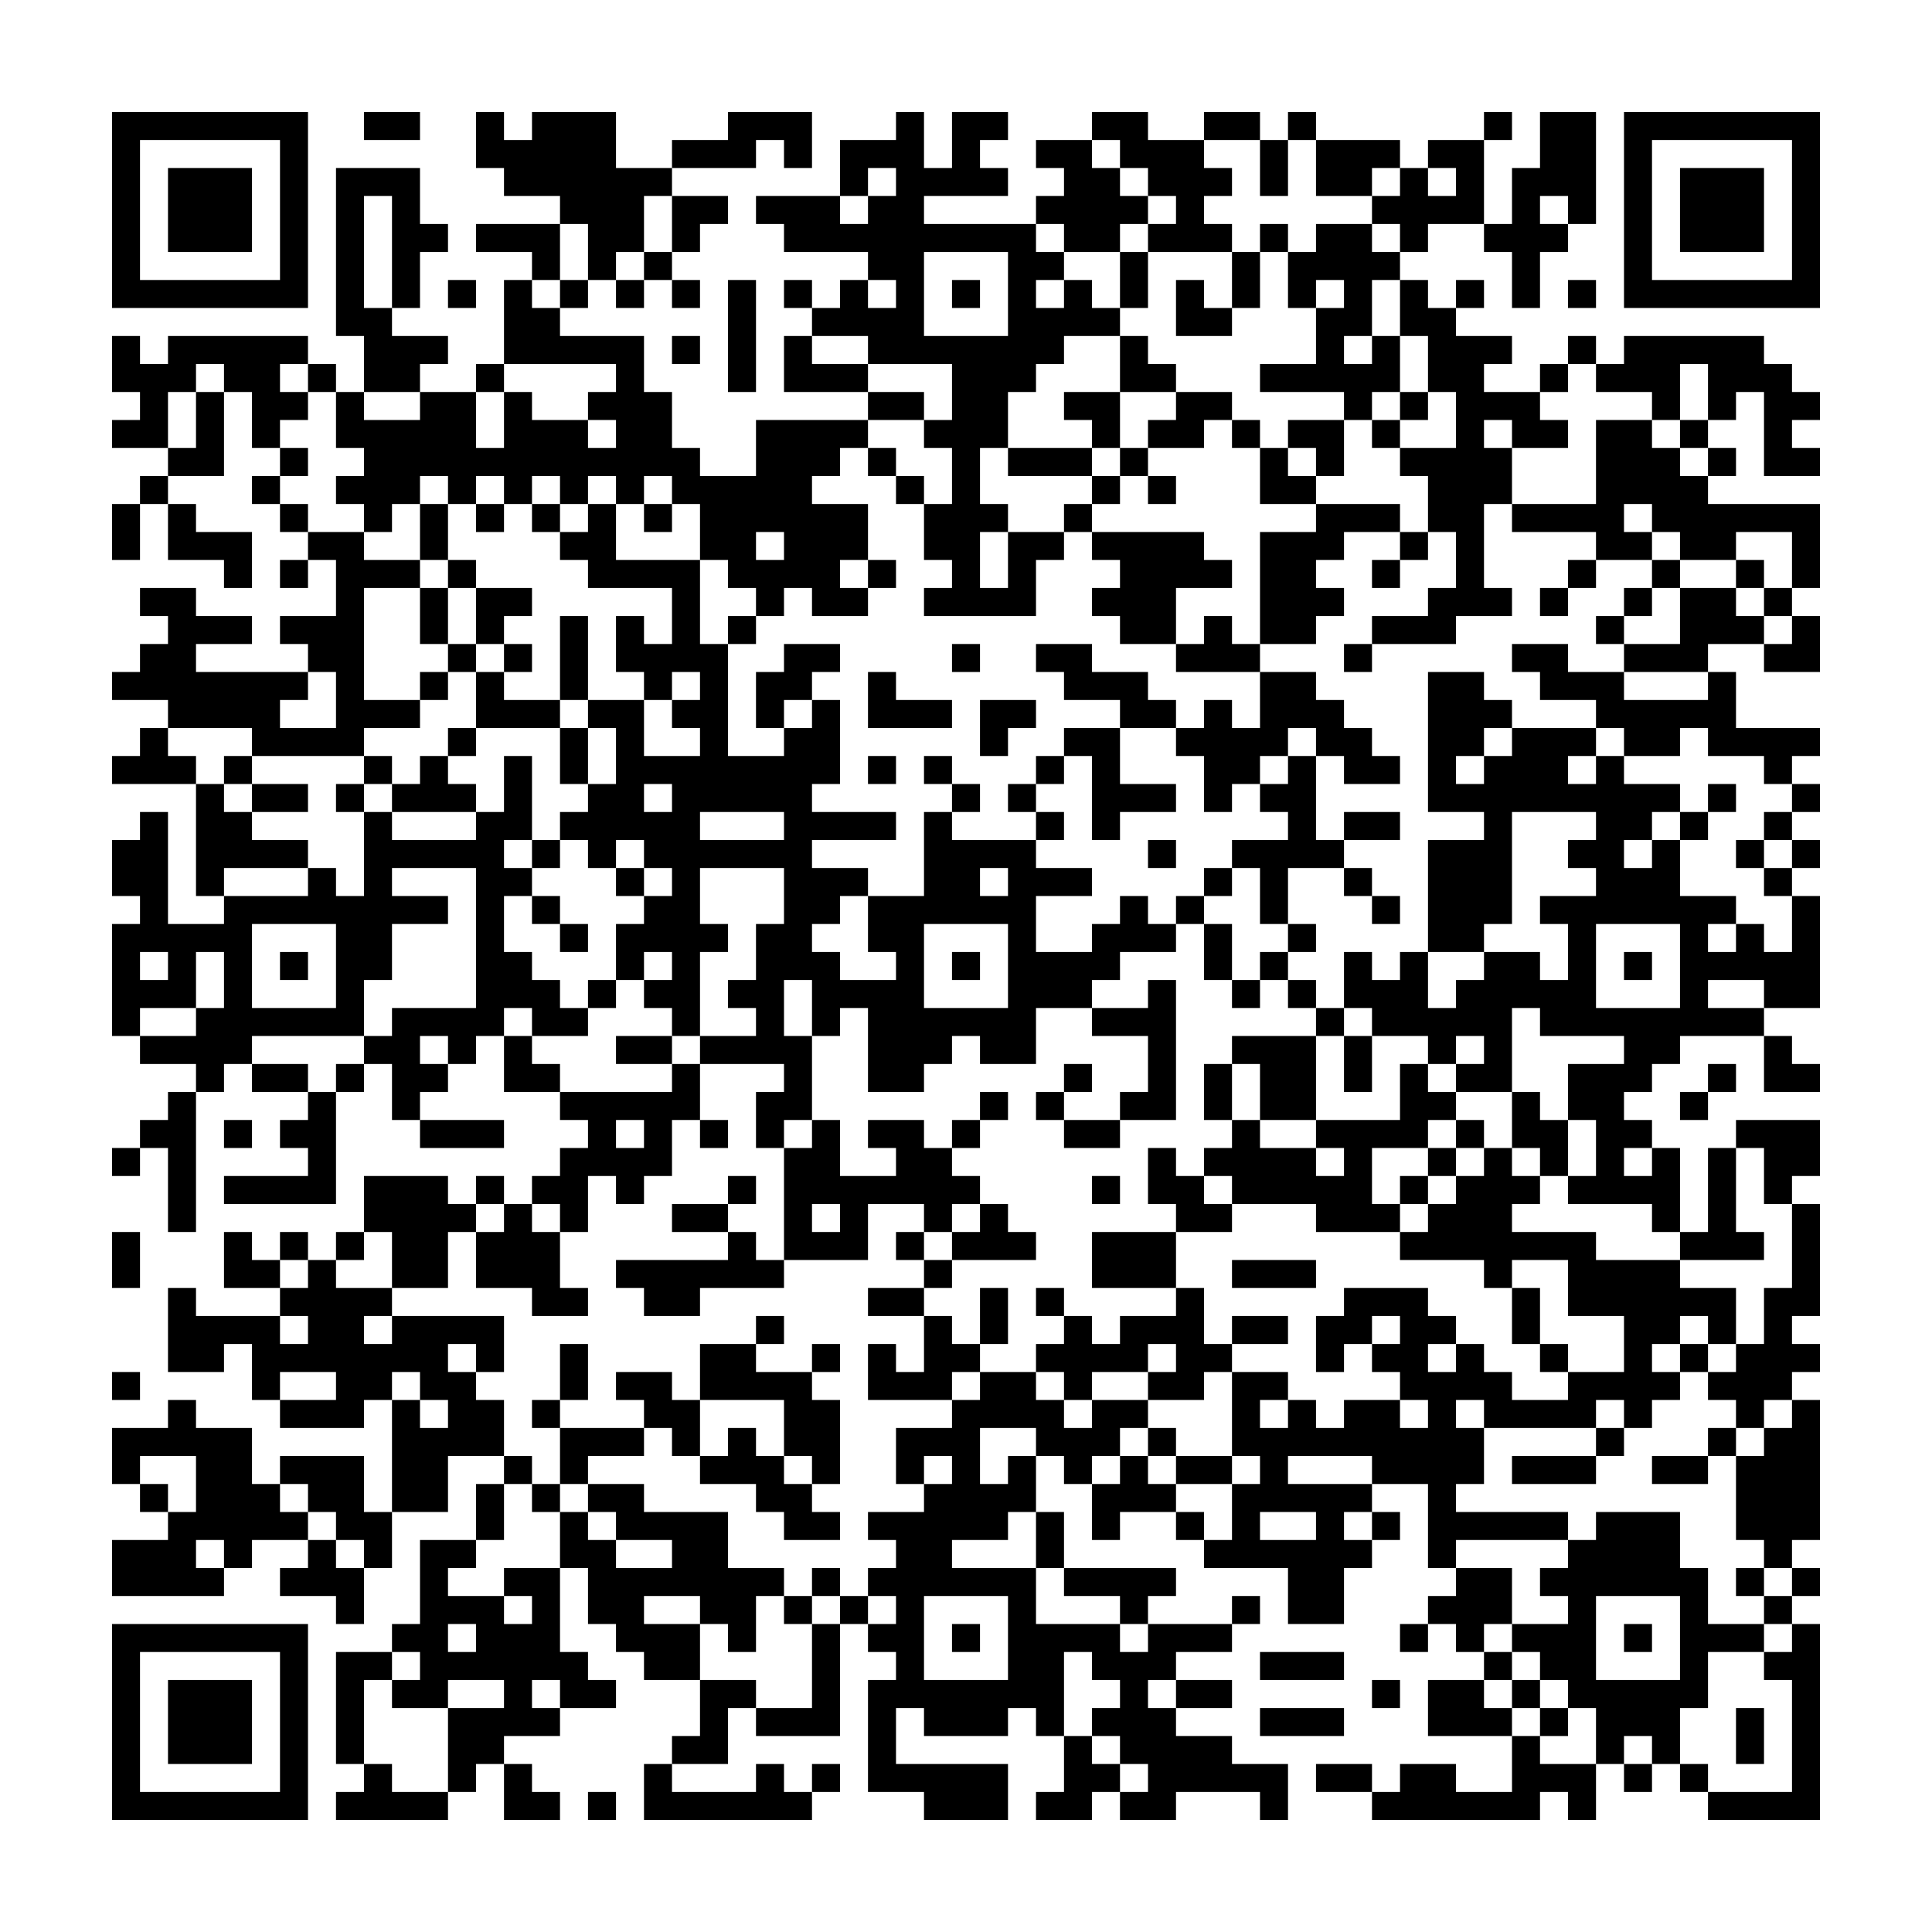
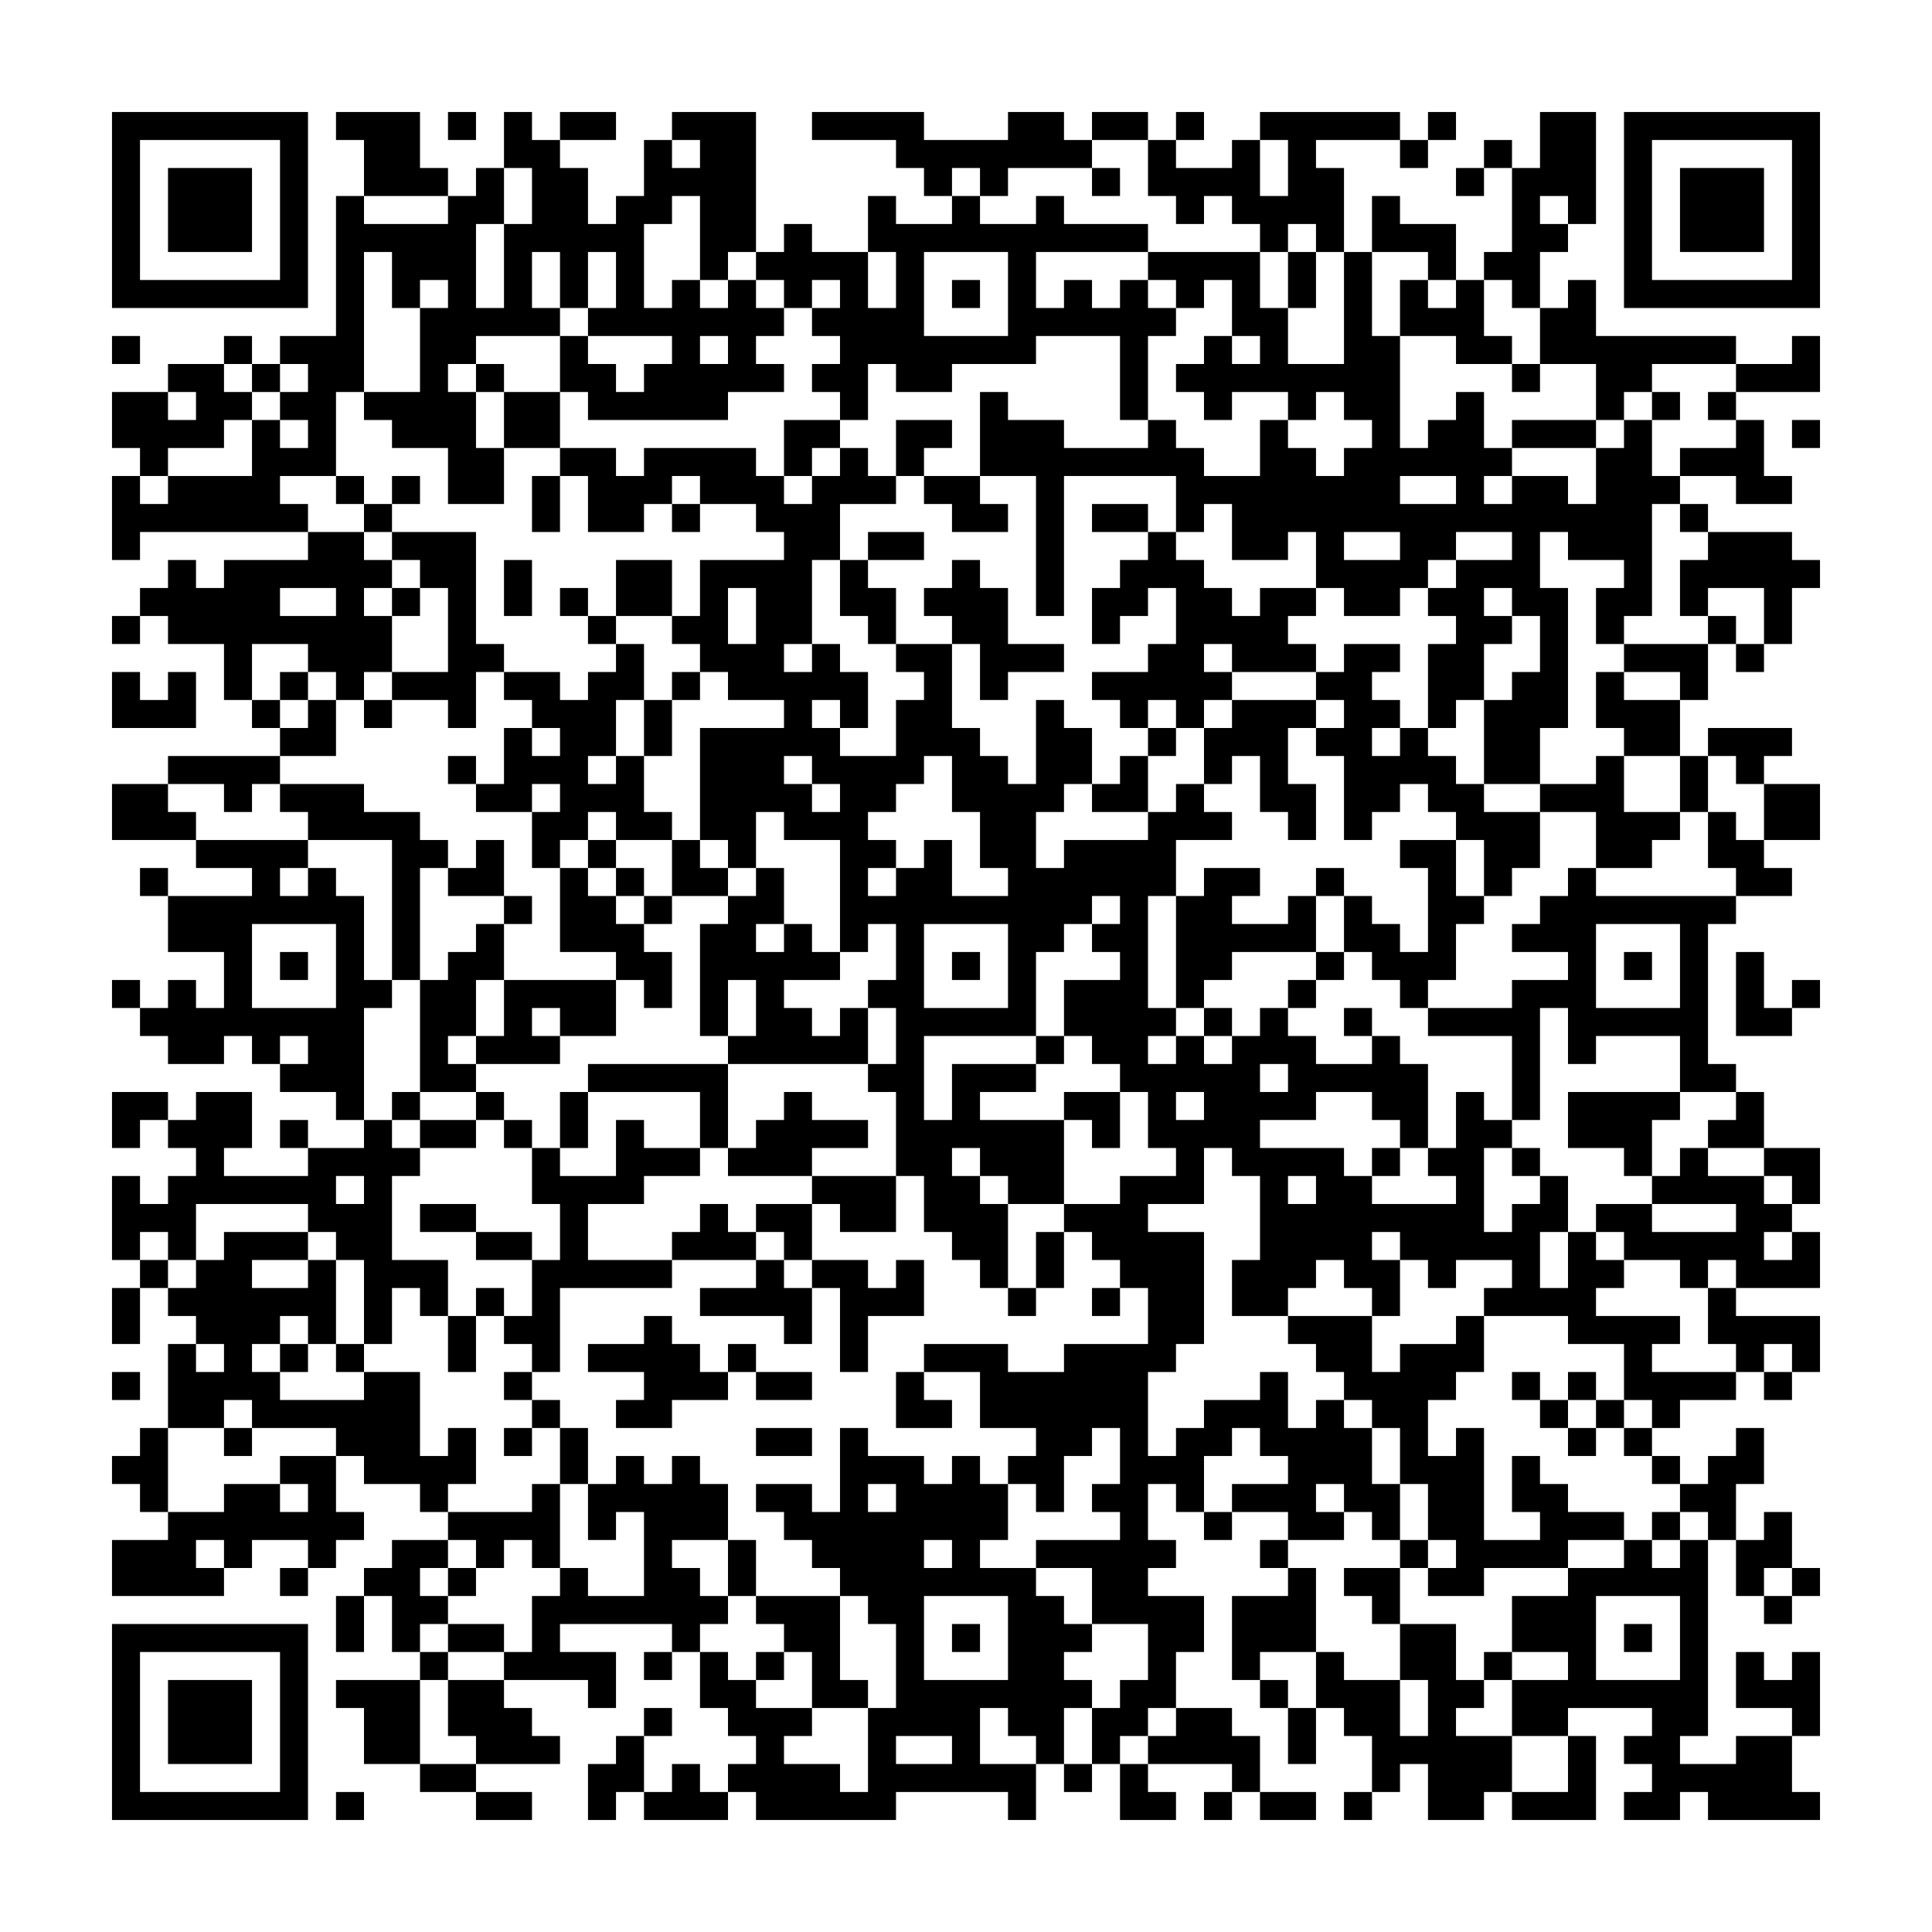
<svg xmlns="http://www.w3.org/2000/svg" viewBox="0 0 69 69">
-   <path d="M4 4h7v7h-7zM13 4h2v1h-2zM17 4h1v1h1v-1h3v2h2v1h-1v2h-1v1h-1v-2h-1v-1h-2v-1h-1zM26 4h3v2h-1v-1h-1v1h-3v-1h2zM32 4h1v2h1v-2h2v1h-1v1h1v1h-3v1h4v1h1v1h-1v1h1v-1h1v1h1v1h-2v1h-1v1h-1v2h-1v2h1v1h-1v2h1v-2h2v1h-1v2h-4v-1h1v-1h-1v-2h1v-2h-1v-1h1v-2h-3v-1h-2v-1h1v-1h1v1h1v-1h-1v-1h-3v-1h-1v-1h3v1h1v-1h1v-1h-1v1h-1v-2h2zM39 4h2v1h2v1h1v1h-1v1h1v1h-3v-1h1v-1h-1v-1h-1v-1h-1zM43 4h2v1h-2zM46 4h1v1h-1zM53 4h1v1h-1zM55 4h2v4h-1v-1h-1v1h1v1h-1v2h-1v-2h-1v-1h1v-2h1zM58 4h7v7h-7zM5 5v5h5v-5zM37 5h2v1h1v1h1v1h-1v1h-2v-1h-1v-1h1v-1h-1zM45 5h1v2h-1zM47 5h3v1h-1v1h-2zM51 5h2v3h-2v1h-1v-1h-1v-1h1v-1h1v1h1v-1h-1zM59 5v5h5v-5zM6 6h3v3h-3zM12 6h3v2h1v1h-1v2h-1v-4h-1v4h1v1h2v1h-1v1h-2v-2h-1zM60 6h3v3h-3zM24 7h2v1h-1v1h-1zM17 8h3v2h-1v-1h-2zM45 8h1v1h-1zM47 8h2v1h1v1h-1v2h-1v1h1v-1h1v2h-1v1h-1v-1h-3v-1h2v-2h1v-1h-1v1h-1v-2h1zM23 9h1v1h-1zM33 9v3h3v-3zM40 9h1v2h-1zM44 9h1v2h-1zM16 10h1v1h-1zM18 10h1v1h1v1h3v2h1v2h1v1h2v-2h4v1h-1v1h-1v1h2v2h-1v1h1v1h-2v-1h-1v1h-1v-1h-1v-1h-1v-2h-1v-1h-1v1h-1v-1h-1v1h-1v-1h-1v1h-1v-1h-1v1h-1v-1h-1v1h-1v1h-1v-1h-1v-1h1v-1h-1v-2h1v1h2v-1h2v2h1v-2h1v1h2v1h1v-1h-1v-1h1v-1h-4zM20 10h1v1h-1zM22 10h1v1h-1zM24 10h1v1h-1zM26 10h1v4h-1zM28 10h1v1h-1zM34 10h1v1h-1zM42 10h1v1h1v1h-2zM50 10h1v1h1v1h2v1h-1v1h2v1h1v1h-2v-1h-1v1h1v2h-1v3h1v1h-2v1h-3v-1h2v-1h1v-2h-1v-2h-1v-1h2v-2h-1v-2h-1zM52 10h1v1h-1zM56 10h1v1h-1zM4 12h1v1h1v-1h5v1h-1v1h1v1h-1v1h-1v-2h-1v-1h-1v1h-1v2h-2v-1h1v-1h-1zM24 12h1v1h-1zM28 12h1v1h2v1h-3zM40 12h1v1h1v1h-2zM56 12h1v1h-1zM58 12h5v1h1v1h1v1h-1v1h1v1h-2v-3h-1v1h-1v-2h-1v2h-1v-1h-2v-1h1zM11 13h1v1h-1zM17 13h1v1h-1zM55 13h1v1h-1zM7 14h1v3h-2v-1h1zM31 14h2v1h-2zM38 14h2v2h-1v-1h-1zM42 14h2v1h-1v1h-2v-1h1zM50 14h1v1h-1zM44 15h1v1h-1zM46 15h2v2h-1v-1h-1zM49 15h1v1h-1zM57 15h2v1h1v1h1v1h4v3h-1v-2h-2v1h-2v-1h-1v-1h-1v1h1v1h-2v-1h-3v-1h3zM60 15h1v1h-1zM10 16h1v1h-1zM31 16h1v1h-1zM36 16h3v1h-3zM40 16h1v1h-1zM45 16h1v1h1v1h-2zM61 16h1v1h-1zM5 17h1v1h-1zM9 17h1v1h-1zM32 17h1v1h-1zM39 17h1v1h-1zM41 17h1v1h-1zM4 18h1v2h-1zM6 18h1v1h2v2h-1v-1h-2zM10 18h1v1h-1zM15 18h1v2h-1zM17 18h1v1h-1zM19 18h1v1h-1zM21 18h1v2h3v3h1v4h2v-1h1v-1h1v3h-1v1h3v1h-3v1h2v1h-1v1h-1v1h1v1h2v-1h-1v-2h2v-3h1v1h3v1h2v1h-2v2h2v-1h1v-1h1v1h1v1h-2v1h-1v1h-2v2h-2v-1h-1v1h-1v1h-2v-3h-1v1h-1v-2h-1v2h1v3h-1v1h-1v-2h1v-1h-3v-1h2v-1h-1v-1h1v-2h1v-2h-3v2h1v1h-1v3h-1v-1h-1v-1h1v-1h-1v1h-1v-2h1v-1h1v-1h-1v-1h-1v1h-1v-1h-1v-1h1v-1h1v-2h-1v-1h2v2h2v-1h-1v-1h1v-1h-1v1h-1v-1h-1v-2h1v1h1v-2h-3v-1h-1v-1h1zM23 18h1v1h-1zM38 18h1v1h-1zM47 18h3v1h-2v1h-1v1h1v1h-1v1h-2v-4h2zM11 19h2v1h2v1h-2v4h2v1h-2v1h-4v-1h-3v-1h-2v-1h1v-1h1v-1h-1v-1h2v1h2v1h-2v1h4v1h-1v1h2v-2h-1v-1h-1v-1h2v-2h-1zM27 19v1h1v-1zM39 19h4v1h1v1h-2v2h-2v-1h-1v-1h1v-1h-1zM50 19h1v1h-1zM10 20h1v1h-1zM16 20h1v1h-1zM31 20h1v1h-1zM49 20h1v1h-1zM56 20h1v1h-1zM59 20h1v1h-1zM62 20h1v1h-1zM15 21h1v2h-1zM17 21h2v1h-1v1h-1zM55 21h1v1h-1zM58 21h1v1h-1zM60 21h2v1h1v1h-2v1h-3v-1h2zM63 21h1v1h-1zM20 22h1v3h-1zM26 22h1v1h-1zM43 22h1v1h1v1h-3v-1h1zM57 22h1v1h-1zM64 22h1v2h-2v-1h1zM16 23h1v1h-1zM18 23h1v1h-1zM28 23h2v1h-1v1h-1v1h-1v-2h1zM34 23h1v1h-1zM37 23h2v1h2v1h1v1h-2v-1h-2v-1h-1zM48 23h1v1h-1zM54 23h2v1h2v1h3v-1h1v2h3v1h-1v1h-1v-1h-2v-1h-1v1h-2v-1h-1v-1h-2v-1h-1zM15 24h1v1h-1zM17 24h1v1h2v1h-3zM31 24h1v1h2v1h-3zM45 24h2v1h1v1h1v1h1v1h-2v-1h-1v-1h-1v1h-1v1h-1v1h-1v-2h-1v-1h1v-1h1v1h1zM51 24h2v1h1v1h-1v1h-1v1h1v-1h1v-1h3v1h-1v1h1v-1h1v1h2v1h-1v1h-1v1h1v-1h1v2h2v1h-1v1h1v-1h1v1h1v-2h1v4h-2v-1h-2v1h2v1h-3v1h-1v1h-1v1h1v1h-1v1h1v-1h1v3h-1v-1h-3v-1h1v-2h-1v-2h2v-1h-3v-1h-1v3h-2v-1h1v-1h-1v1h-1v-1h-2v-1h-1v-2h1v1h1v-1h1v2h1v-1h1v-1h2v1h1v-2h-1v-1h2v-1h-1v-1h1v-1h-3v4h-1v1h-2v-4h2v-1h-2zM35 25h2v1h-1v1h-1zM5 26h1v1h1v1h-3v-1h1zM16 26h1v1h-1zM20 26h1v2h-1zM38 26h2v2h2v1h-2v1h-1v-3h-1zM8 27h1v1h-1zM13 27h1v1h-1zM15 27h1v1h1v1h-3v-1h1zM18 27h1v3h-1v1h1v1h-1v2h1v1h1v1h1v1h-2v-1h-1v1h-1v1h-1v-1h-1v1h1v1h-1v1h-1v-2h-1v-1h1v-1h3v-5h-3v1h2v1h-2v2h-1v2h-4v1h-1v1h-1v-1h-2v-1h2v-1h1v-2h-1v2h-2v1h-1v-4h1v-1h-1v-2h1v-1h1v4h2v-1h3v-1h1v1h1v-3h1v1h3v-1h1zM31 27h1v1h-1zM33 27h1v1h-1zM37 27h1v1h-1zM46 27h1v3h1v1h-2v2h-1v-2h-1v-1h2v-1h-1v-1h1zM7 28h1v1h1v1h2v1h-3v1h-1zM9 28h2v1h-2zM12 28h1v1h-1zM23 28v1h1v-1zM34 28h1v1h-1zM36 28h1v1h-1zM61 28h1v1h-1zM64 28h1v1h-1zM25 29v1h3v-1zM37 29h1v1h-1zM48 29h2v1h-2zM60 29h1v1h-1zM63 29h1v1h-1zM19 30h1v1h-1zM41 30h1v1h-1zM62 30h1v1h-1zM64 30h1v1h-1zM22 31h1v1h-1zM35 31v1h1v-1zM43 31h1v1h-1zM48 31h1v1h-1zM63 31h1v1h-1zM19 32h1v1h-1zM42 32h1v1h-1zM49 32h1v1h-1zM9 33v3h3v-3zM20 33h1v1h-1zM33 33v3h3v-3zM43 33h1v2h-1zM46 33h1v1h-1zM57 33v3h3v-3zM5 34v1h1v-1zM10 34h1v1h-1zM34 34h1v1h-1zM45 34h1v1h-1zM58 34h1v1h-1zM21 35h1v1h-1zM41 35h1v5h-2v-1h1v-2h-2v-1h2zM44 35h1v1h-1zM46 35h1v1h-1zM47 36h1v1h-1zM18 37h1v1h1v1h-2zM22 37h2v1h-2zM44 37h3v3h-2v-2h-1zM48 37h1v2h-1zM63 37h1v1h1v1h-2zM9 38h2v1h-2zM12 38h1v1h-1zM24 38h1v2h-1v2h-1v1h-1v-1h-1v2h-1v-1h-1v-1h1v-1h1v-1h-1v-1h4zM38 38h1v1h-1zM43 38h1v2h-1zM50 38h1v1h1v1h-1v1h-2v2h1v1h-3v-1h-3v-1h-1v-1h1v-1h1v1h2v1h1v-1h-1v-1h3zM61 38h1v1h-1zM6 39h1v5h-1v-3h-1v-1h1zM11 39h1v4h-4v-1h3v-1h-1v-1h1zM35 39h1v1h-1zM37 39h1v1h-1zM54 39h1v1h1v2h-1v-1h-1zM60 39h1v1h-1zM8 40h1v1h-1zM15 40h3v1h-3zM22 40v1h1v-1zM25 40h1v1h-1zM29 40h1v2h2v-1h-1v-1h2v1h1v1h1v1h-1v1h-1v-1h-2v2h-3v-4h1zM34 40h1v1h-1zM38 40h2v1h-2zM52 40h1v1h-1zM62 40h3v2h-1v1h-1v-2h-1zM4 41h1v1h-1zM41 41h1v1h1v1h1v1h-2v-1h-1zM51 41h1v1h-1zM53 41h1v1h1v1h-1v1h3v1h3v1h2v2h-1v-1h-1v1h-1v1h1v1h-1v1h-1v-1h-1v1h-4v-1h-1v1h1v2h-1v1h4v1h-4v1h-1v-3h-2v-1h-3v1h3v1h-1v1h1v1h-1v2h-2v-2h-3v-1h1v-2h1v-1h-1v-3h2v1h-1v1h1v-1h1v1h1v-1h2v1h1v-1h-1v-1h-1v-1h1v-1h-1v1h-1v1h-1v-2h1v-1h3v1h1v1h-1v1h1v-1h1v1h1v1h2v-1h2v-2h-2v-2h-2v1h-1v-1h-3v-1h1v-1h1v-1h1zM61 41h1v3h1v1h-3v-1h1zM13 42h3v1h1v1h-1v2h-2v-2h-1zM17 42h1v1h-1zM26 42h1v1h-1zM39 42h1v1h-1zM50 42h1v1h-1zM18 43h1v1h1v2h1v1h-2v-1h-2v-2h1zM24 43h2v1h-2zM29 43v1h1v-1zM35 43h1v1h1v1h-3v-1h1zM64 43h1v4h-1v1h1v1h-1v1h-1v1h-1v-1h-1v-1h1v-1h1v-2h1zM4 44h1v2h-1zM8 44h1v1h1v1h-2zM10 44h1v1h-1zM12 44h1v1h-1zM26 44h1v1h1v1h-3v1h-2v-1h-1v-1h4zM32 44h1v1h-1zM39 44h3v2h-3zM11 45h1v1h2v1h-1v1h1v-1h4v2h-1v-1h-1v1h1v1h1v2h-2v2h-2v-4h1v1h1v-1h-1v-1h-1v1h-1v1h-3v-1h2v-1h-2v1h-1v-2h-1v1h-2v-3h1v1h3v1h1v-1h-1v-1h1zM33 45h1v1h-1zM44 45h3v1h-3zM31 46h2v1h-2zM35 46h1v2h-1zM37 46h1v1h-1zM42 46h1v2h1v1h-1v1h-2v-1h1v-1h-1v1h-2v1h-1v-1h-1v-1h1v-1h1v1h1v-1h2zM54 46h1v2h-1zM27 47h1v1h-1zM33 47h1v1h1v1h-1v1h-3v-2h1v1h1zM44 47h2v1h-2zM20 48h1v2h-1zM25 48h2v1h2v1h1v3h-1v-1h-1v-2h-3zM29 48h1v1h-1zM55 48h1v1h-1zM60 48h1v1h-1zM4 49h1v1h-1zM22 49h2v1h1v2h-1v-1h-1v-1h-1zM35 49h2v1h1v1h1v-1h2v1h-1v1h-1v1h-1v-1h-1v-1h-2v2h1v-1h1v2h-1v1h-2v1h3v2h3v1h1v-1h3v1h-2v1h-1v1h1v1h2v1h2v2h-1v-1h-3v1h-2v-1h1v-1h-1v-1h-1v-1h1v-1h-1v-1h-1v3h-1v-1h-1v1h-3v-1h-1v2h4v2h-3v-1h-2v-4h1v-1h-1v-1h1v-1h-1v-1h1v-1h-1v-1h2v-1h1v-1h-1v1h-1v-2h2v-1h1zM6 50h1v1h2v2h1v1h1v1h-2v1h-1v-1h-1v1h1v1h-4v-2h2v-1h1v-2h-2v1h-1v-2h2zM19 50h1v1h-1zM64 50h1v5h-1v1h-1v-1h-1v-3h1v-1h1zM20 51h3v1h-2v1h-1zM26 51h1v1h1v1h1v1h1v1h-2v-1h-1v-1h-2v-1h1zM41 51h1v1h-1zM57 51h1v1h-1zM61 51h1v1h-1zM10 52h3v2h1v2h-1v-1h-1v-1h-1v-1h-1zM18 52h1v1h-1zM40 52h1v1h1v1h-2v1h-1v-2h1zM42 52h2v1h-2zM54 52h3v1h-3zM59 52h2v1h-2zM5 53h1v1h-1zM17 53h1v2h-1zM19 53h1v1h-1zM21 53h2v1h3v2h2v1h-1v2h-1v-1h-1v-1h-2v1h2v2h-2v-1h-1v-1h-1v-2h-1v-2h1v1h1v1h2v-1h-2v-1h-1zM37 54h1v2h-1zM42 54h1v1h-1zM45 54v1h2v-1zM49 54h1v1h-1zM57 54h3v2h1v2h2v1h-2v2h-1v2h-1v-1h-1v1h-1v-2h-1v-1h-1v-1h-1v-1h2v-1h-1v-1h1v-1h1zM11 55h1v1h1v2h-1v-1h-2v-1h1zM15 55h2v1h-1v1h2v1h1v-1h-1v-1h2v3h1v1h1v1h-2v-1h-1v1h1v1h-2v1h-1v1h-1v-3h2v-1h-2v1h-2v-1h1v-1h-1v-1h1zM29 56h1v1h-1zM38 56h4v1h-1v1h-1v-1h-2zM52 56h2v2h-1v1h-1v-1h-1v-1h1zM62 56h1v1h-1zM64 56h1v1h-1zM28 57h1v1h-1zM30 57h1v1h-1zM33 57v3h3v-3zM44 57h1v1h-1zM57 57v3h3v-3zM63 57h1v1h-1zM4 58h7v7h-7zM16 58v1h1v-1zM29 58h1v4h-3v-1h2zM34 58h1v1h-1zM50 58h1v1h-1zM58 58h1v1h-1zM64 58h1v7h-4v-1h3v-4h-1v-1h1zM5 59v5h5v-5zM12 59h2v1h-1v3h-1zM45 59h3v1h-3zM53 59h1v1h-1zM6 60h3v3h-3zM25 60h2v1h-1v2h-2v-1h1zM42 60h2v1h-2zM49 60h1v1h-1zM51 60h2v1h1v1h-3zM54 60h1v1h-1zM45 61h3v1h-3zM55 61h1v1h-1zM62 61h1v2h-1zM38 62h1v1h1v1h-1v1h-2v-1h1zM54 62h1v1h2v2h-1v-1h-1v1h-6v-1h1v-1h2v1h2zM13 63h1v1h2v1h-4v-1h1zM18 63h1v1h1v1h-2zM23 63h1v1h3v-1h1v1h1v1h-6zM29 63h1v1h-1zM47 63h2v1h-2zM58 63h1v1h-1zM60 63h1v1h-1zM21 64h1v1h-1z" />
+   <path d="M4 4h7v7h-7zM12 4h3v2h1v1h-3v-2h-1zM16 4h1v1h-1zM18 4h1v1h1v1h1v2h1v-1h1v-2h1v1h1v-1h-1v-1h3v5h-1v1h-1v-3h-1v1h-1v3h1v-1h1v1h1v-1h1v1h1v1h-1v1h1v1h-2v1h-5v-1h-1v-2h1v1h1v1h1v-1h1v-1h-3v-1h1v-2h-1v2h-1v-2h-1v2h1v1h-3v1h-1v1h1v2h1v2h-2v-2h-2v-1h-1v-1h2v-3h1v-1h-1v1h-1v-2h-1v5h-1v3h-2v1h1v1h-6v1h-1v-3h1v1h1v-1h3v-2h1v1h1v-1h-1v-1h1v-1h-1v-1h2v-5h1v1h3v-1h1v-1h1v2h-1v3h1v-3h1v-2h-1zM20 4h2v1h-2zM29 4h4v1h3v-1h2v1h1v1h-3v1h-1v-1h-1v1h-1v-1h-1v-1h-3zM39 4h2v1h-2zM42 4h1v1h-1zM45 4h5v1h-3v1h1v3h-1v-1h-1v1h-1v-1h-1v-1h-1v1h-1v-1h-1v-2h1v1h2v-1h1v2h1v-2h-1zM51 4h1v1h-1zM55 4h2v4h-1v-1h-1v1h1v1h-1v2h-1v-1h-1v-1h1v-3h1zM58 4h7v7h-7zM5 5v5h5v-5zM50 5h1v1h-1zM53 5h1v1h-1zM59 5v5h5v-5zM6 6h3v3h-3zM39 6h1v1h-1zM52 6h1v1h-1zM60 6h3v3h-3zM31 7h1v1h2v-1h1v1h2v-1h1v1h3v1h-4v2h1v-1h1v1h1v-1h1v1h1v1h-1v3h-1v-3h-3v1h-3v1h-2v-1h-1v2h-1v-1h-1v-1h1v-1h-1v-1h1v-1h-1v1h-1v-1h-1v-1h1v-1h1v1h2v2h1v-2h-1zM49 7h1v1h2v2h-1v-1h-2zM33 9v3h3v-3zM41 9h4v2h1v2h2v-4h1v3h1v4h1v-1h1v-1h1v2h1v1h-1v1h1v-1h2v1h1v-2h1v-1h1v2h1v1h-1v4h-1v1h-1v-2h1v-1h-2v-1h-1v2h1v5h-1v2h-2v-3h1v-1h1v-2h-1v-1h-1v1h1v1h-1v2h-1v1h-1v-3h1v-1h-1v-1h1v-1h2v-1h-2v1h-1v1h-1v1h-2v-1h-1v-2h-1v1h-2v-2h-1v1h-1v-2h-4v5h-1v-5h-2v-3h1v1h2v1h3v-1h1v1h1v1h2v-2h1v1h1v1h1v-1h1v-1h-1v-1h-1v1h-1v-1h-2v1h-1v-1h-1v-1h1v-1h1v1h1v-1h-1v-2h-1v1h-1v-1h-1zM46 9h1v2h-1zM34 10h1v1h-1zM50 10h1v1h1v-1h1v2h1v1h-2v-1h-2zM56 10h1v2h5v1h-3v1h-1v1h-1v-2h-2v-2h1zM4 12h1v1h-1zM8 12h1v1h-1zM25 12v1h1v-1zM64 12h1v2h-3v-1h2zM6 13h2v1h1v1h-1v1h-2v1h-1v-1h-1v-2h2v1h1v-1h-1zM9 13h1v1h-1zM17 13h1v1h-1zM54 13h1v1h-1zM18 14h2v2h-2zM59 14h1v1h-1zM61 14h1v1h-1zM28 15h2v1h-1v1h-1zM32 15h2v1h-1v1h-1zM54 15h3v1h-3zM62 15h1v2h1v1h-2v-1h-2v-1h2zM64 15h1v1h-1zM20 16h2v1h1v-1h4v1h1v1h1v-1h1v-1h1v1h1v1h-2v2h-1v3h-1v1h1v-1h1v1h1v2h-1v-1h-1v1h1v1h2v-2h1v-1h-1v-1h2v3h1v1h1v1h1v-3h1v1h1v2h-1v1h-1v2h1v-1h3v-1h1v-1h1v1h1v1h-2v2h-1v4h1v1h-1v1h1v-1h1v1h1v-1h1v-1h1v1h1v1h2v-1h1v1h1v3h-1v-1h-1v-1h-2v1h-2v1h3v1h1v1h3v-1h-1v-1h1v-2h1v1h1v1h-1v3h1v-1h1v-1h1v2h-1v2h1v-2h1v1h1v1h-1v1h3v1h-1v1h3v1h-2v1h-1v-1h-1v-2h-2v-1h-3v-1h1v-1h-2v1h-1v-1h-1v-1h-1v1h1v2h-1v-1h-1v-1h-1v1h-1v1h-2v-2h1v-3h-1v-1h-1v2h-2v1h2v4h-1v1h-1v3h1v-1h1v-1h2v-1h1v2h1v-1h1v1h1v2h1v2h-1v-1h-1v-1h-1v1h1v1h-2v-1h-2v-1h2v-1h-1v-1h-1v1h-1v2h-1v-1h-1v2h1v1h-1v1h2v2h-1v2h-1v1h-1v1h-1v-2h1v-1h1v-2h-2v-2h-2v-1h3v-1h-1v-1h1v-2h-1v1h-1v2h-1v-1h-1v-1h1v-1h-2v-2h-2v-1h3v1h2v-1h3v-2h-1v-1h-1v-1h-1v-1h2v-1h2v-1h-1v-2h-1v-1h-1v-1h-1v-2h2v-1h-1v-1h1v-1h-1v1h-1v1h-1v3h-4v3h1v-2h3v1h-2v1h3v3h-2v-1h-1v-1h-1v1h1v1h1v3h-1v-1h-1v-1h-1v-2h-1v-3h-1v-1h1v-2h-1v-1h1v-2h-1v1h-1v-4h-2v-1h-1v2h-1v-1h-1v-4h3v-1h-2v-1h-1v-1h-1v-1h1v-2h3v-1h-1v-1h-2v-1h-1v1h-1v1h-2v-2h-1zM12 17h1v1h-1zM14 17h1v1h-1zM19 17h1v2h-1zM33 17h2v1h1v1h-2v-1h-1zM50 17v1h2v-1zM13 18h1v1h-1zM24 18h1v1h-1zM39 18h2v1h-2zM60 18h1v1h-1zM11 19h2v1h1v1h-1v1h1v2h-1v1h-1v-1h-1v-1h-2v2h-1v-2h-2v-1h-1v-1h1v-1h1v1h1v-1h3zM14 19h3v4h1v1h-1v2h-1v-1h-2v-1h2v-3h-1v-1h-1zM31 19h2v1h-2zM41 19h1v1h1v1h1v1h1v-1h2v1h-1v1h1v1h-3v-1h-1v1h1v1h-1v1h-1v-1h-1v1h-1v-1h-1v-1h2v-1h1v-2h-1v1h-1v1h-1v-2h1v-1h1zM48 19v1h2v-1zM61 19h3v1h1v1h-1v2h-1v-2h-2v1h-1v-2h1zM18 20h1v2h-1zM22 20h2v2h-2zM30 20h1v1h1v2h-1v-1h-1zM34 20h1v1h1v2h2v1h-2v1h-1v-2h-1v-1h-1v-1h1zM10 21v1h2v-1zM14 21h1v1h-1zM20 21h1v1h-1zM26 21v2h1v-2zM4 22h1v1h-1zM21 22h1v1h-1zM61 22h1v1h-1zM22 23h1v2h-1v2h-1v1h1v-1h1v2h1v1h-2v-1h-1v1h-1v1h-1v-2h1v-1h-1v1h-2v-1h1v-2h1v1h1v-1h-1v-1h-1v-1h2v1h1v-1h1zM48 23h2v1h-1v1h1v1h-1v1h1v-1h1v1h1v1h1v1h2v2h-1v1h-1v-2h-1v-1h-1v-1h-1v1h-1v1h-1v-3h-1v-1h1v-1h-1v-1h1zM58 23h3v2h-1v-1h-2zM62 23h1v1h-1zM4 24h1v1h1v-1h1v2h-3zM10 24h1v1h-1zM24 24h1v1h-1zM57 24h1v1h2v2h-2v-1h-1zM9 25h1v1h-1zM11 25h1v2h-2v-1h1zM13 25h1v1h-1zM23 25h1v2h-1zM44 25h3v1h-1v2h1v2h-1v-1h-1v-2h-1v1h-1v-2h1zM41 26h1v1h-1zM61 26h3v1h-1v1h-1v-1h-1zM6 27h4v1h-1v1h-1v-1h-2zM16 27h1v1h-1zM28 27v1h1v1h1v-1h-1v-1zM33 27v1h-1v1h-1v1h1v1h-1v1h1v-1h1v-1h1v2h2v-1h-1v-2h-1v-2zM40 27h1v2h-2v-1h1zM57 27h1v2h2v1h-1v1h-2v-2h-2v-1h2zM60 27h1v2h-1zM4 28h2v1h1v1h-3zM10 28h3v1h2v1h1v1h-1v4h-1v-5h-3v-1h-1zM63 28h2v2h-2zM61 29h1v1h1v1h1v1h-2v-1h-1zM7 30h4v1h-1v1h1v-1h1v1h1v3h1v1h-1v4h-1v-1h-2v-1h1v-1h-1v1h-1v-1h-1v1h-2v-1h-1v-1h1v-1h1v1h1v-2h-2v-2h3v-1h-2zM17 30h1v2h-2v-1h1zM21 30h1v1h-1zM24 30h1v1h1v1h-2zM50 30h2v2h1v1h-1v2h-1v1h-1v-1h-1v-1h-1v-2h1v1h1v1h1v-3h-1zM5 31h1v1h-1zM20 31h1v1h1v1h1v1h1v2h-1v-1h-1v-1h-2zM22 31h1v1h-1zM27 31h1v2h-1v1h1v-1h1v1h1v1h-2v1h1v1h1v-1h1v2h-5v-1h1v-2h-1v2h-1v-4h1v-1h1zM43 31h2v1h-1v1h2v-1h1v2h-3v1h-1v1h-1v-4h1zM47 31h1v1h-1zM56 31h1v1h5v1h-1v5h1v1h-2v-2h-3v1h-1v-2h-1v4h-1v-3h-3v-1h3v-1h2v-1h-2v-1h1v-1h1zM18 32h1v1h-1zM23 32h1v1h-1zM9 33v3h3v-3zM17 33h1v2h-1v2h-1v1h1v1h-2v-4h1v-1h1zM33 33v3h3v-3zM57 33v3h3v-3zM10 34h1v1h-1zM34 34h1v1h-1zM47 34h1v1h-1zM58 34h1v1h-1zM62 34h1v2h1v1h-2zM4 35h1v1h-1zM18 35h4v2h-2v-1h-1v1h1v1h-3v-1h1zM46 35h1v1h-1zM64 35h1v1h-1zM43 36h1v1h-1zM48 36h1v1h-1zM37 37h1v1h-1zM21 38h5v3h-1v-2h-4zM45 38v1h1v-1zM4 39h2v1h-1v1h-1zM7 39h2v2h-1v1h3v-1h2v-1h1v1h1v1h-1v3h2v2h-1v-1h-1v2h-1v-3h-1v-1h-1v-1h-4v2h-1v-1h-1v1h-1v-3h1v1h1v-1h1v-1h-1v-1h1zM14 39h1v1h-1zM17 39h1v1h-1zM20 39h1v2h-1zM28 39h1v1h2v1h-2v1h-3v-1h1v-1h1zM38 39h2v2h-1v-1h-1zM42 39v1h1v-1zM56 39h4v1h-1v2h-1v-1h-2zM62 39h1v2h-2v-1h1zM10 40h1v1h-1zM15 40h2v1h-2zM18 40h1v1h-1zM22 40h1v1h2v1h-2v1h-2v2h3v1h-4v3h-1v-1h-1v-1h1v-2h1v-2h-1v-2h1v1h2zM49 41h1v1h-1zM54 41h1v1h-1zM60 41h1v1h2v1h1v1h-1v1h1v-1h1v2h-3v-1h-1v1h-1v-1h-2v-1h-1v-1h2v1h3v-1h-3v-1h1zM63 41h2v2h-1v-1h-1zM12 42v1h1v-1zM29 42h3v2h-2v-1h-1zM46 42v1h1v-1zM15 43h2v1h-2zM25 43h1v1h1v1h-3v-1h1zM27 43h2v2h-1v-1h-1zM8 44h3v1h-2v1h2v-1h1v3h-1v-1h-1v1h-1v1h1v1h3v-1h2v3h1v-1h1v2h-1v1h-1v-1h-2v-1h-1v-1h-3v-1h-1v1h-2v-3h1v1h1v-1h-1v-1h-1v-1h1v-1h1zM17 44h2v1h-2zM37 44h1v2h-1zM5 45h1v1h-1zM27 45h1v1h1v2h-1v-1h-3v-1h2zM29 45h2v1h1v-1h1v2h-2v2h-1v-3h-1zM4 46h1v2h-1zM17 46h1v1h-1zM36 46h1v1h-1zM39 46h1v1h-1zM61 46h1v1h3v2h-1v-1h-1v1h-1v-1h-1zM16 47h1v2h-1zM23 47h1v1h1v1h1v1h-2v1h-2v-1h1v-1h-2v-1h2zM46 47h3v2h1v-1h2v-1h1v2h-1v1h-1v2h1v-1h1v4h2v-1h-1v-2h1v1h1v1h2v1h-2v1h-3v1h-2v-1h1v-1h-1v-2h-1v-2h-1v-1h-1v-1h-1v-1h-1zM10 48h1v1h-1zM12 48h1v1h-1zM26 48h1v1h-1zM4 49h1v1h-1zM18 49h1v1h-1zM27 49h2v1h-2zM32 49h1v1h1v1h-2zM54 49h1v1h-1zM56 49h1v1h-1zM63 49h1v1h-1zM19 50h1v1h-1zM55 50h1v1h-1zM57 50h1v1h-1zM5 51h1v3h-1v-1h-1v-1h1zM8 51h1v1h-1zM18 51h1v1h-1zM20 51h1v2h-1zM27 51h2v1h-2zM30 51h1v1h2v1h1v-1h1v1h1v2h-1v1h2v1h1v1h1v1h-1v1h1v1h-1v2h-1v-1h-1v-1h-1v2h2v2h-1v-1h-4v1h-5v-1h-1v-1h1v-1h-1v-1h-1v-2h1v1h1v1h2v1h-1v1h2v1h1v-3h1v-3h-1v-1h-1v-1h-1v-1h-1v-1h-1v-1h2v1h1zM56 51h1v1h-1zM58 51h1v1h-1zM62 51h1v2h-1v2h-1v-1h-1v-1h1v-1h1zM10 52h2v2h1v1h-1v1h-1v-1h-2v1h-1v-1h-1v1h1v1h-4v-2h2v-1h2v-1h2v1h1v-1h-1zM22 52h1v1h1v-1h1v1h1v2h-2v1h1v1h1v1h-1v1h-1v-1h-4v1h2v2h-1v-1h-3v-1h1v-2h1v-1h1v1h2v-3h-1v1h-1v-2h1zM59 52h1v1h-1zM19 53h1v3h-1v-1h-1v1h-1v-1h-1v-1h3zM31 53v1h1v-1zM43 54h1v1h-1zM59 54h1v1h-1zM63 54h1v2h-1v1h-1v-2h1zM14 55h2v1h-1v1h1v1h-1v1h-1v-2h-1v-1h1zM26 55h1v2h-1zM33 55v1h1v-1zM45 55h1v1h-1zM50 55h1v1h-1zM58 55h1v1h1v-1h1v7h-1v1h2v-1h2v2h1v1h-4v-1h-1v1h-2v-1h1v-1h-1v-1h1v-1h-3v1h-2v-2h2v-1h-2v-2h2v-1h2zM10 56h1v1h-1zM16 56h1v1h-1zM46 56h1v3h-2v1h-1v-3h2zM48 56h2v2h-1v-1h-1zM64 56h1v1h-1zM12 57h1v2h-1zM27 57h3v3h1v1h-2v-2h-1v-1h-1zM33 57v3h3v-3zM57 57v3h3v-3zM63 57h1v1h-1zM4 58h7v7h-7zM16 58h2v1h-2zM34 58h1v1h-1zM50 58h2v2h1v1h-1v1h2v2h-1v1h-2v-2h-1v1h-1v-2h-1v-1h-1v-2h1v1h2v2h1v-2h-1zM58 58h1v1h-1zM5 59v5h5v-5zM15 59h1v1h-1zM23 59h1v1h-1zM27 59h1v1h-1zM53 59h1v1h-1zM62 59h1v1h1v-1h1v3h-1v-1h-2zM6 60h3v3h-3zM12 60h3v3h-2v-2h-1zM16 60h2v1h1v1h1v1h-3v-1h-1zM45 60h1v1h-1zM23 61h1v1h-1zM42 61h2v1h1v2h-1v-1h-3v-1h1zM46 61h1v2h-1zM22 62h1v2h-1v1h-1v-2h1zM32 62v1h2v-1zM56 62h1v3h-3v-1h2zM15 63h2v1h-2zM24 63h1v1h1v1h-3v-1h1zM38 63h1v1h-1zM40 63h1v1h1v1h-2zM12 64h1v1h-1zM17 64h2v1h-2zM43 64h1v1h-1zM45 64h2v1h-2zM48 64h1v1h-1z" />
</svg>
